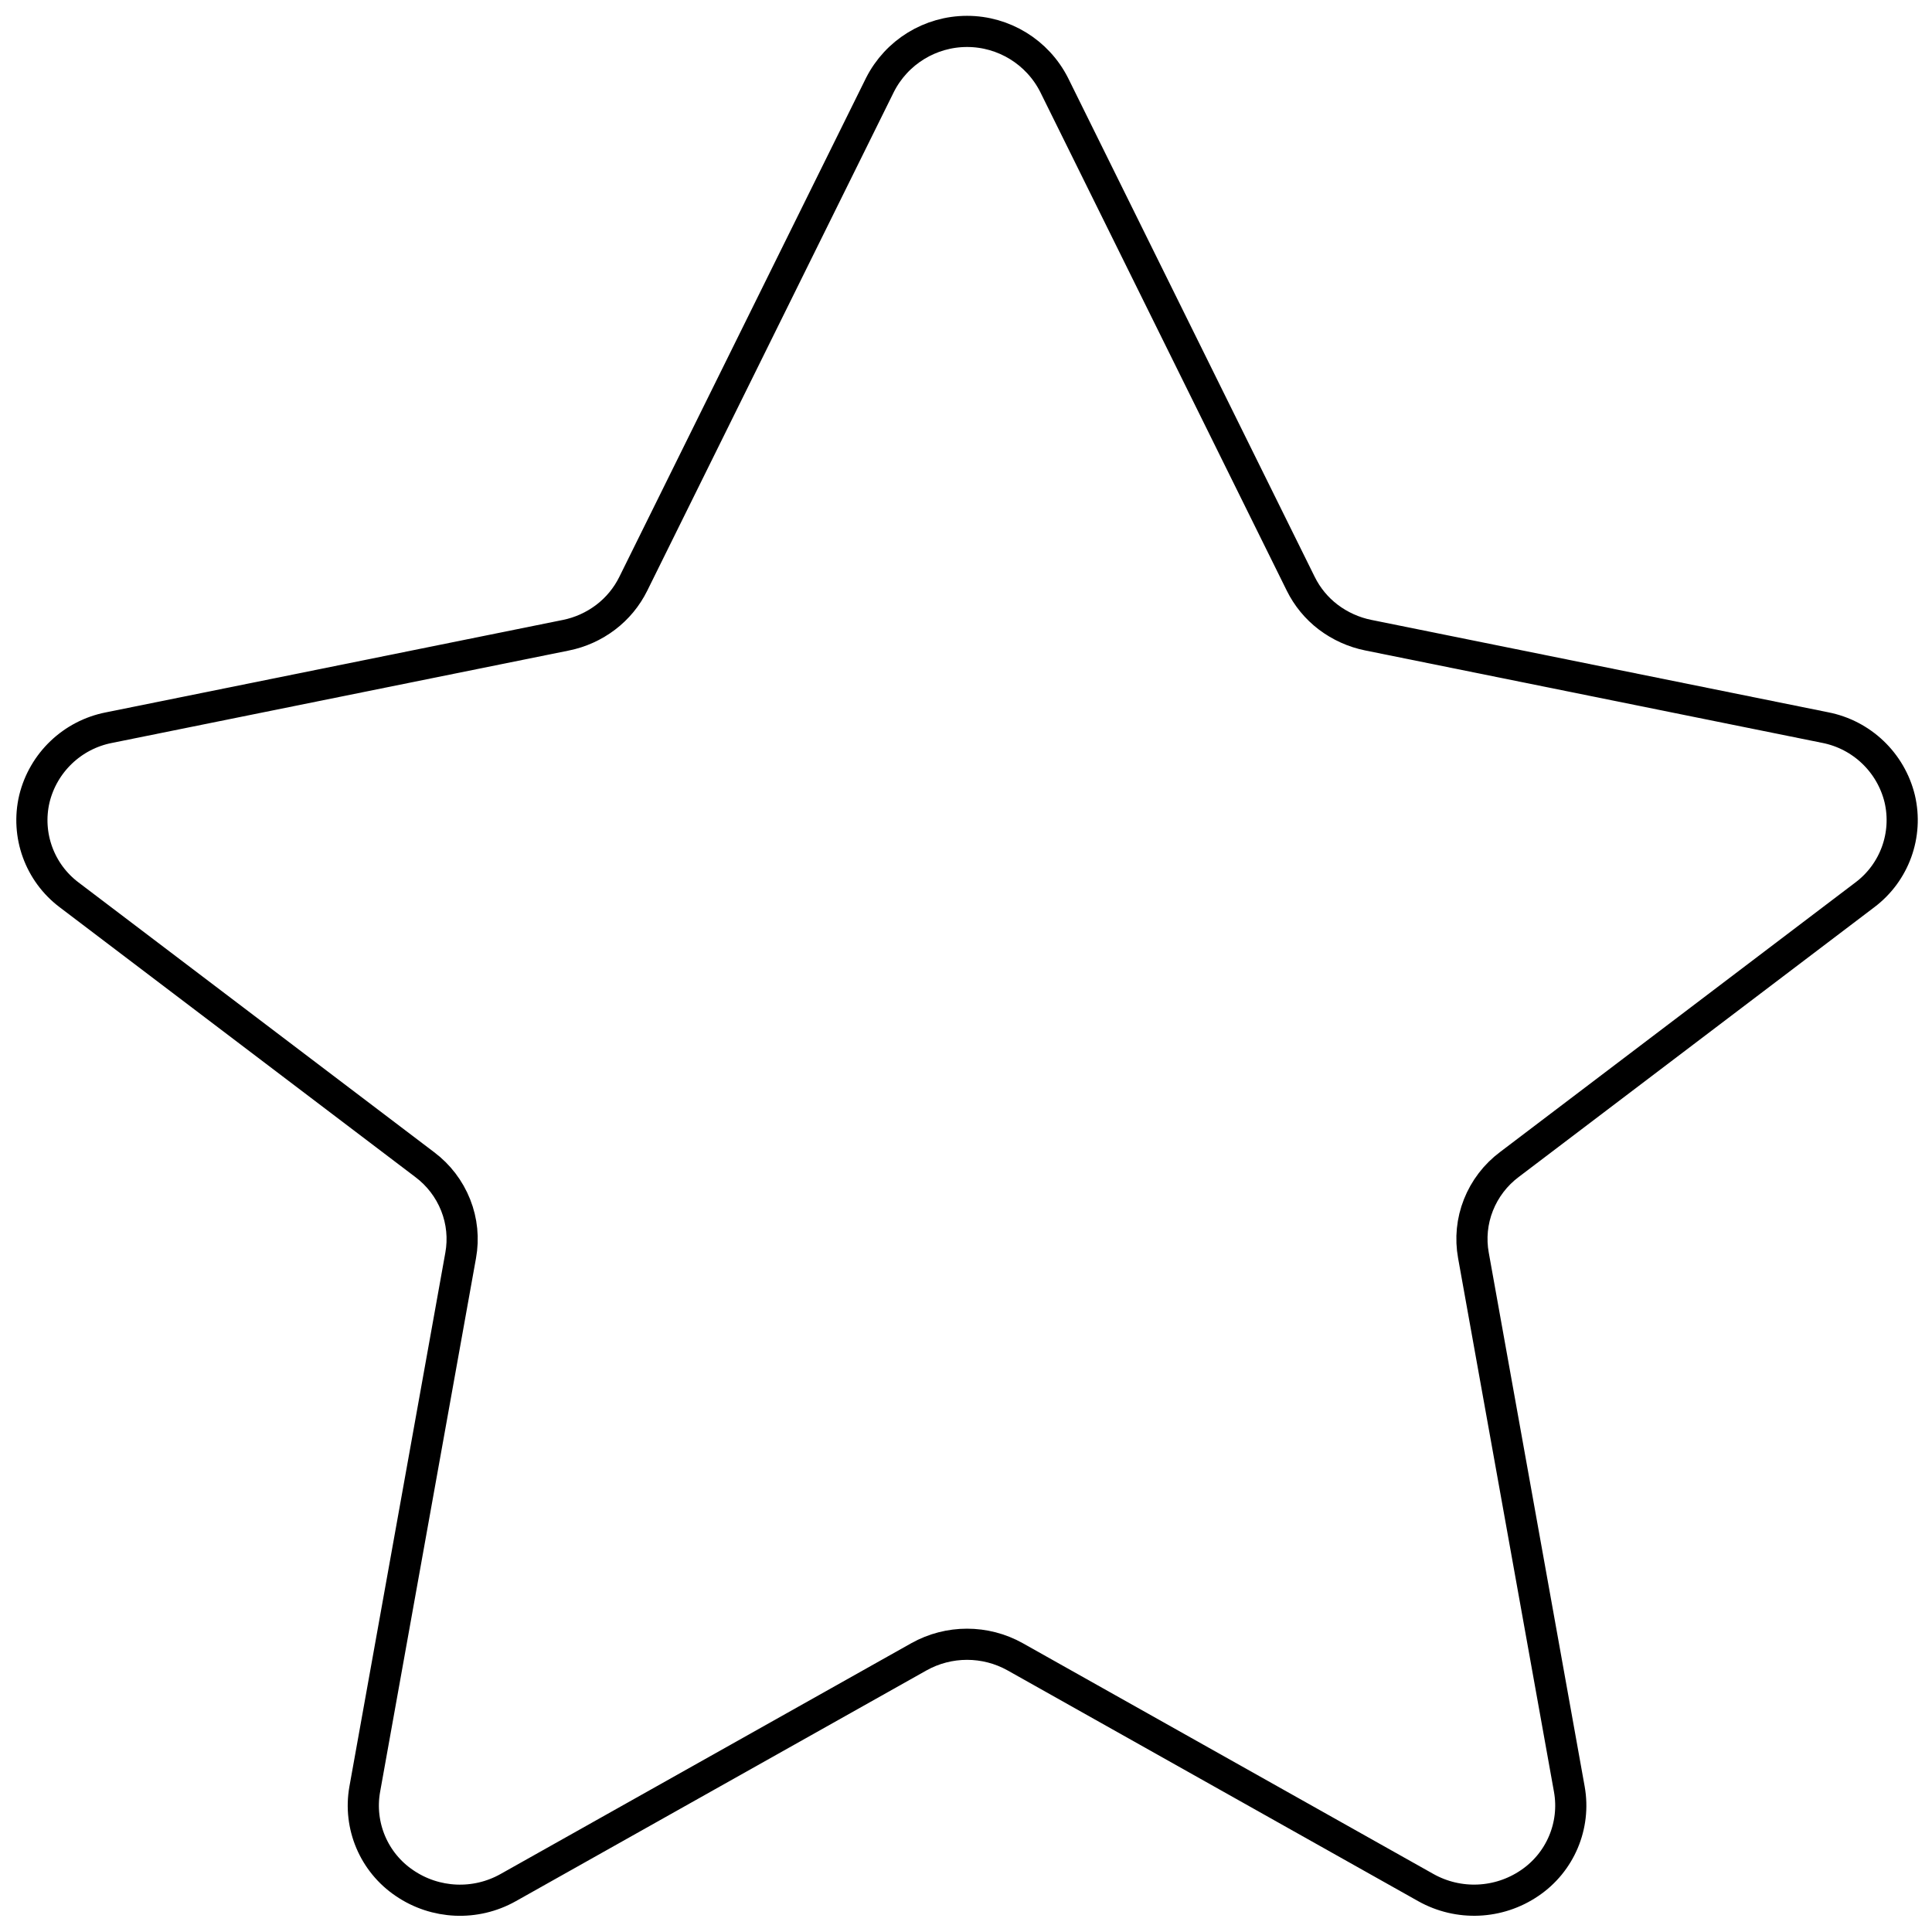
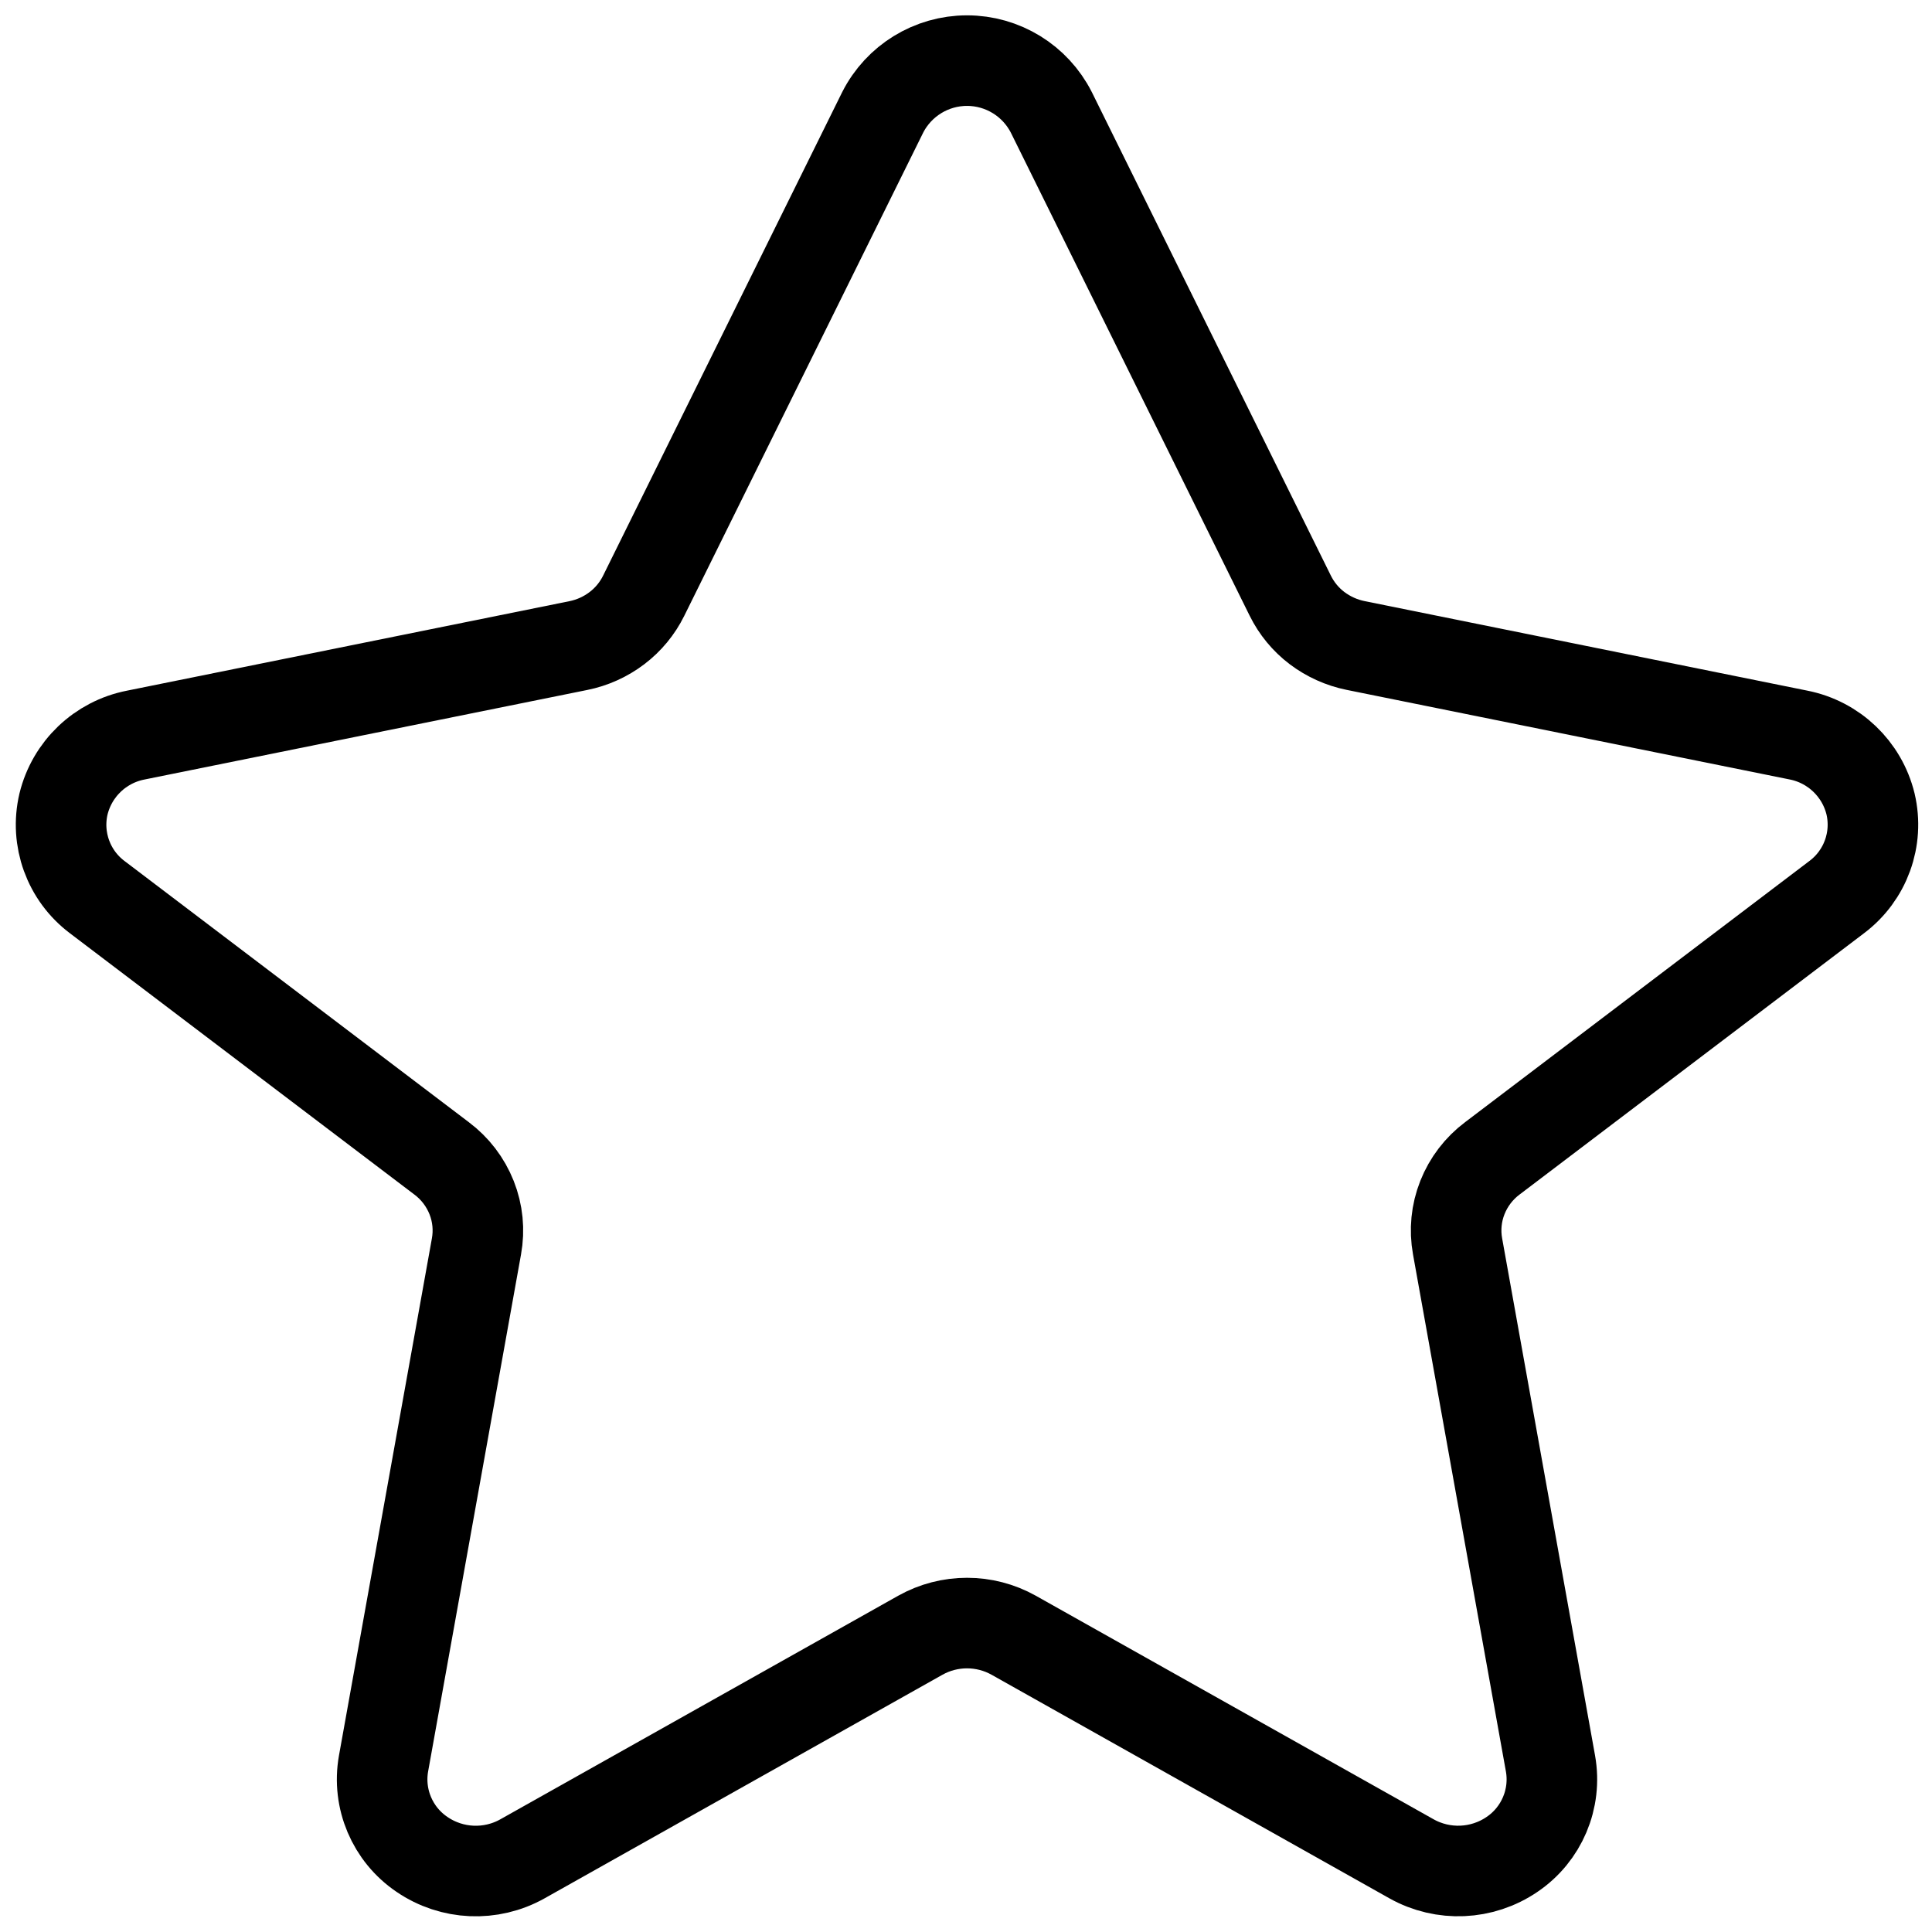
- <svg xmlns="http://www.w3.org/2000/svg" width="62px" height="62px" viewBox="0 0 62 62" version="1.1">
+ <svg xmlns="http://www.w3.org/2000/svg" width="64px" height="64px" viewBox="0 0 64 64" version="1.1">
  <g id="Page-1" stroke="none" stroke-width="1" fill="none" fill-rule="evenodd">
-     <g id="favorite" transform="translate(1, 1)" stroke="#000000">
+     <g id="favorite" transform="translate(2, 2)" stroke="#000000" stroke-width="3">
      <path d="M40.742,17.733 C40.95,18.154 41.252,18.521 41.626,18.805 C42.005,19.091 42.443,19.289 42.908,19.383 L57.57,22.348 C58.745,22.577 59.68,23.469 59.964,24.632 C60.236,25.791 59.797,27.001 58.846,27.716 L47.438,36.37 C46.993,36.703 46.649,37.153 46.444,37.67 C46.24,38.184 46.185,38.744 46.284,39.288 L49.362,56.42 C49.569,57.587 49.069,58.767 48.087,59.43 C47.095,60.106 45.806,60.162 44.759,59.576 L31.579,52.169 C30.619,51.632 29.448,51.632 28.488,52.169 L15.307,59.576 C14.26,60.164 12.971,60.107 11.98,59.43 C10.998,58.767 10.498,57.587 10.705,56.42 L13.783,39.291 C13.882,38.747 13.827,38.187 13.623,37.673 C13.418,37.156 13.074,36.706 12.629,36.373 L1.221,27.719 C0.27,27.004 -0.169,25.794 0.103,24.635 C0.387,23.472 1.321,22.58 2.496,22.351 L17.156,19.386 C17.621,19.293 18.059,19.095 18.437,18.808 C18.811,18.524 19.114,18.157 19.322,17.736 L27.24,1.723 C27.774,0.671 28.854,0.008 30.034,0.008 C31.213,0.008 32.293,0.671 32.827,1.723 L40.742,17.733 Z" id="rating" />
    </g>
  </g>
</svg>
